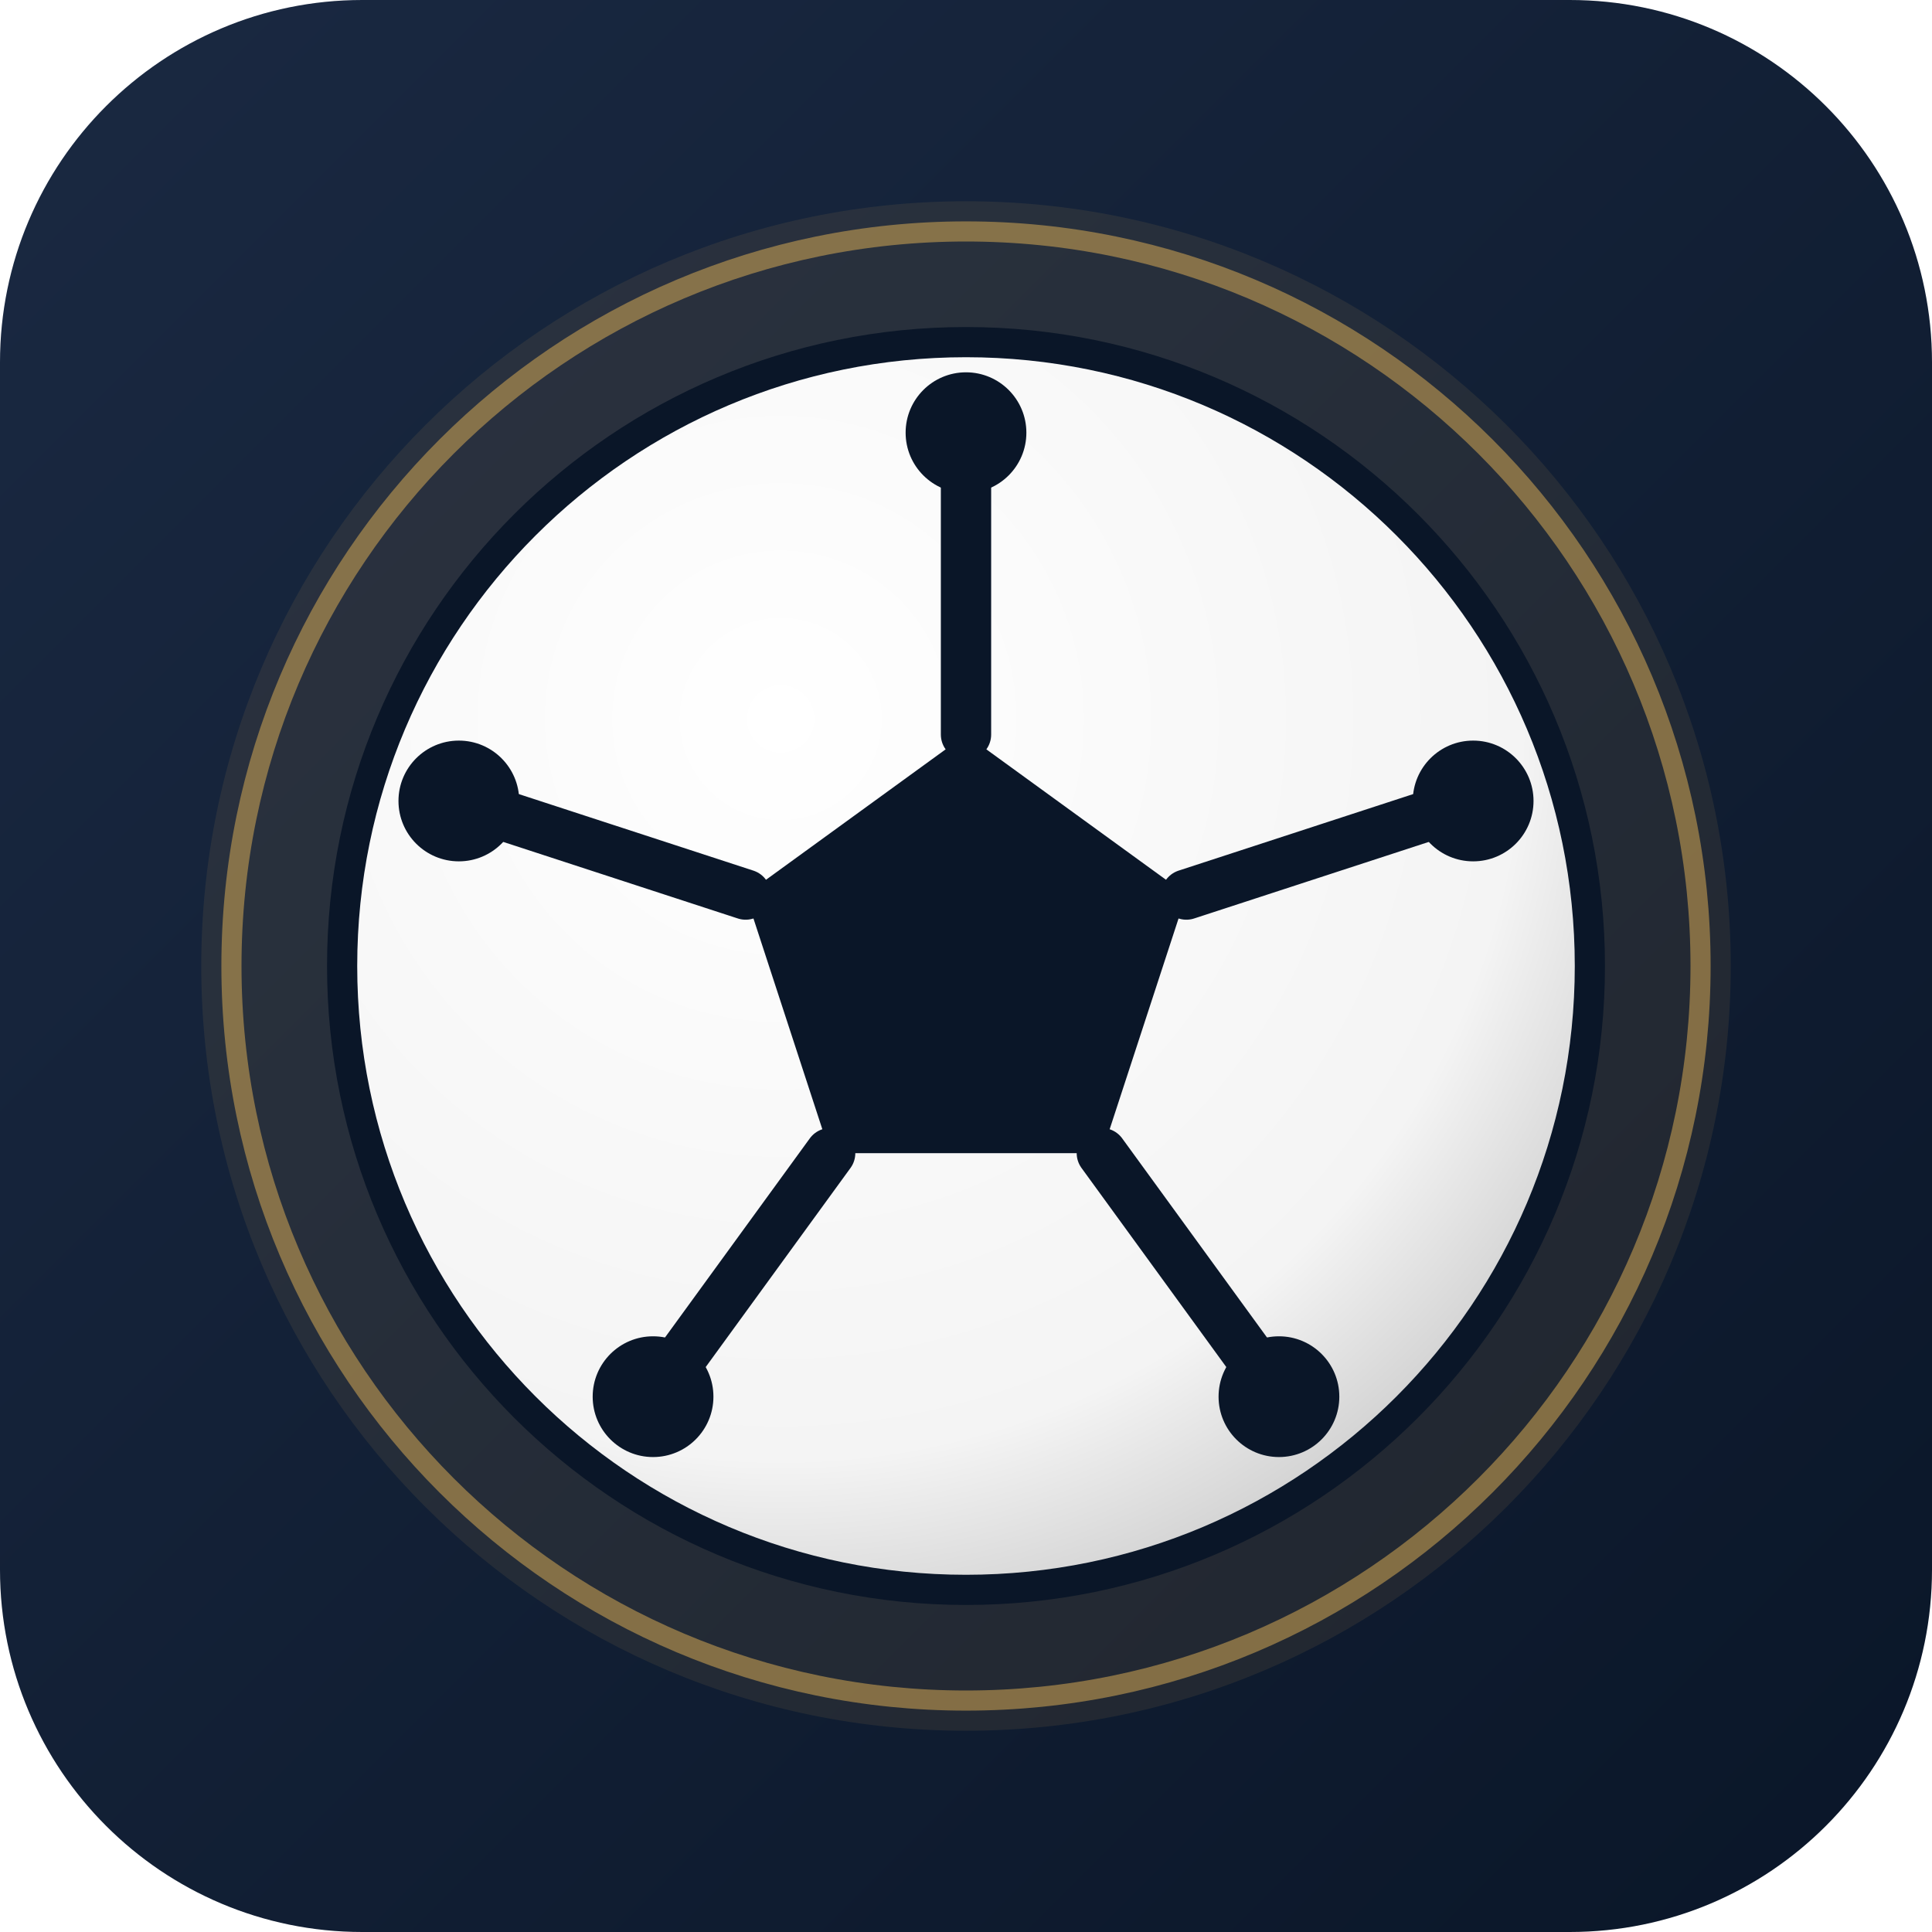
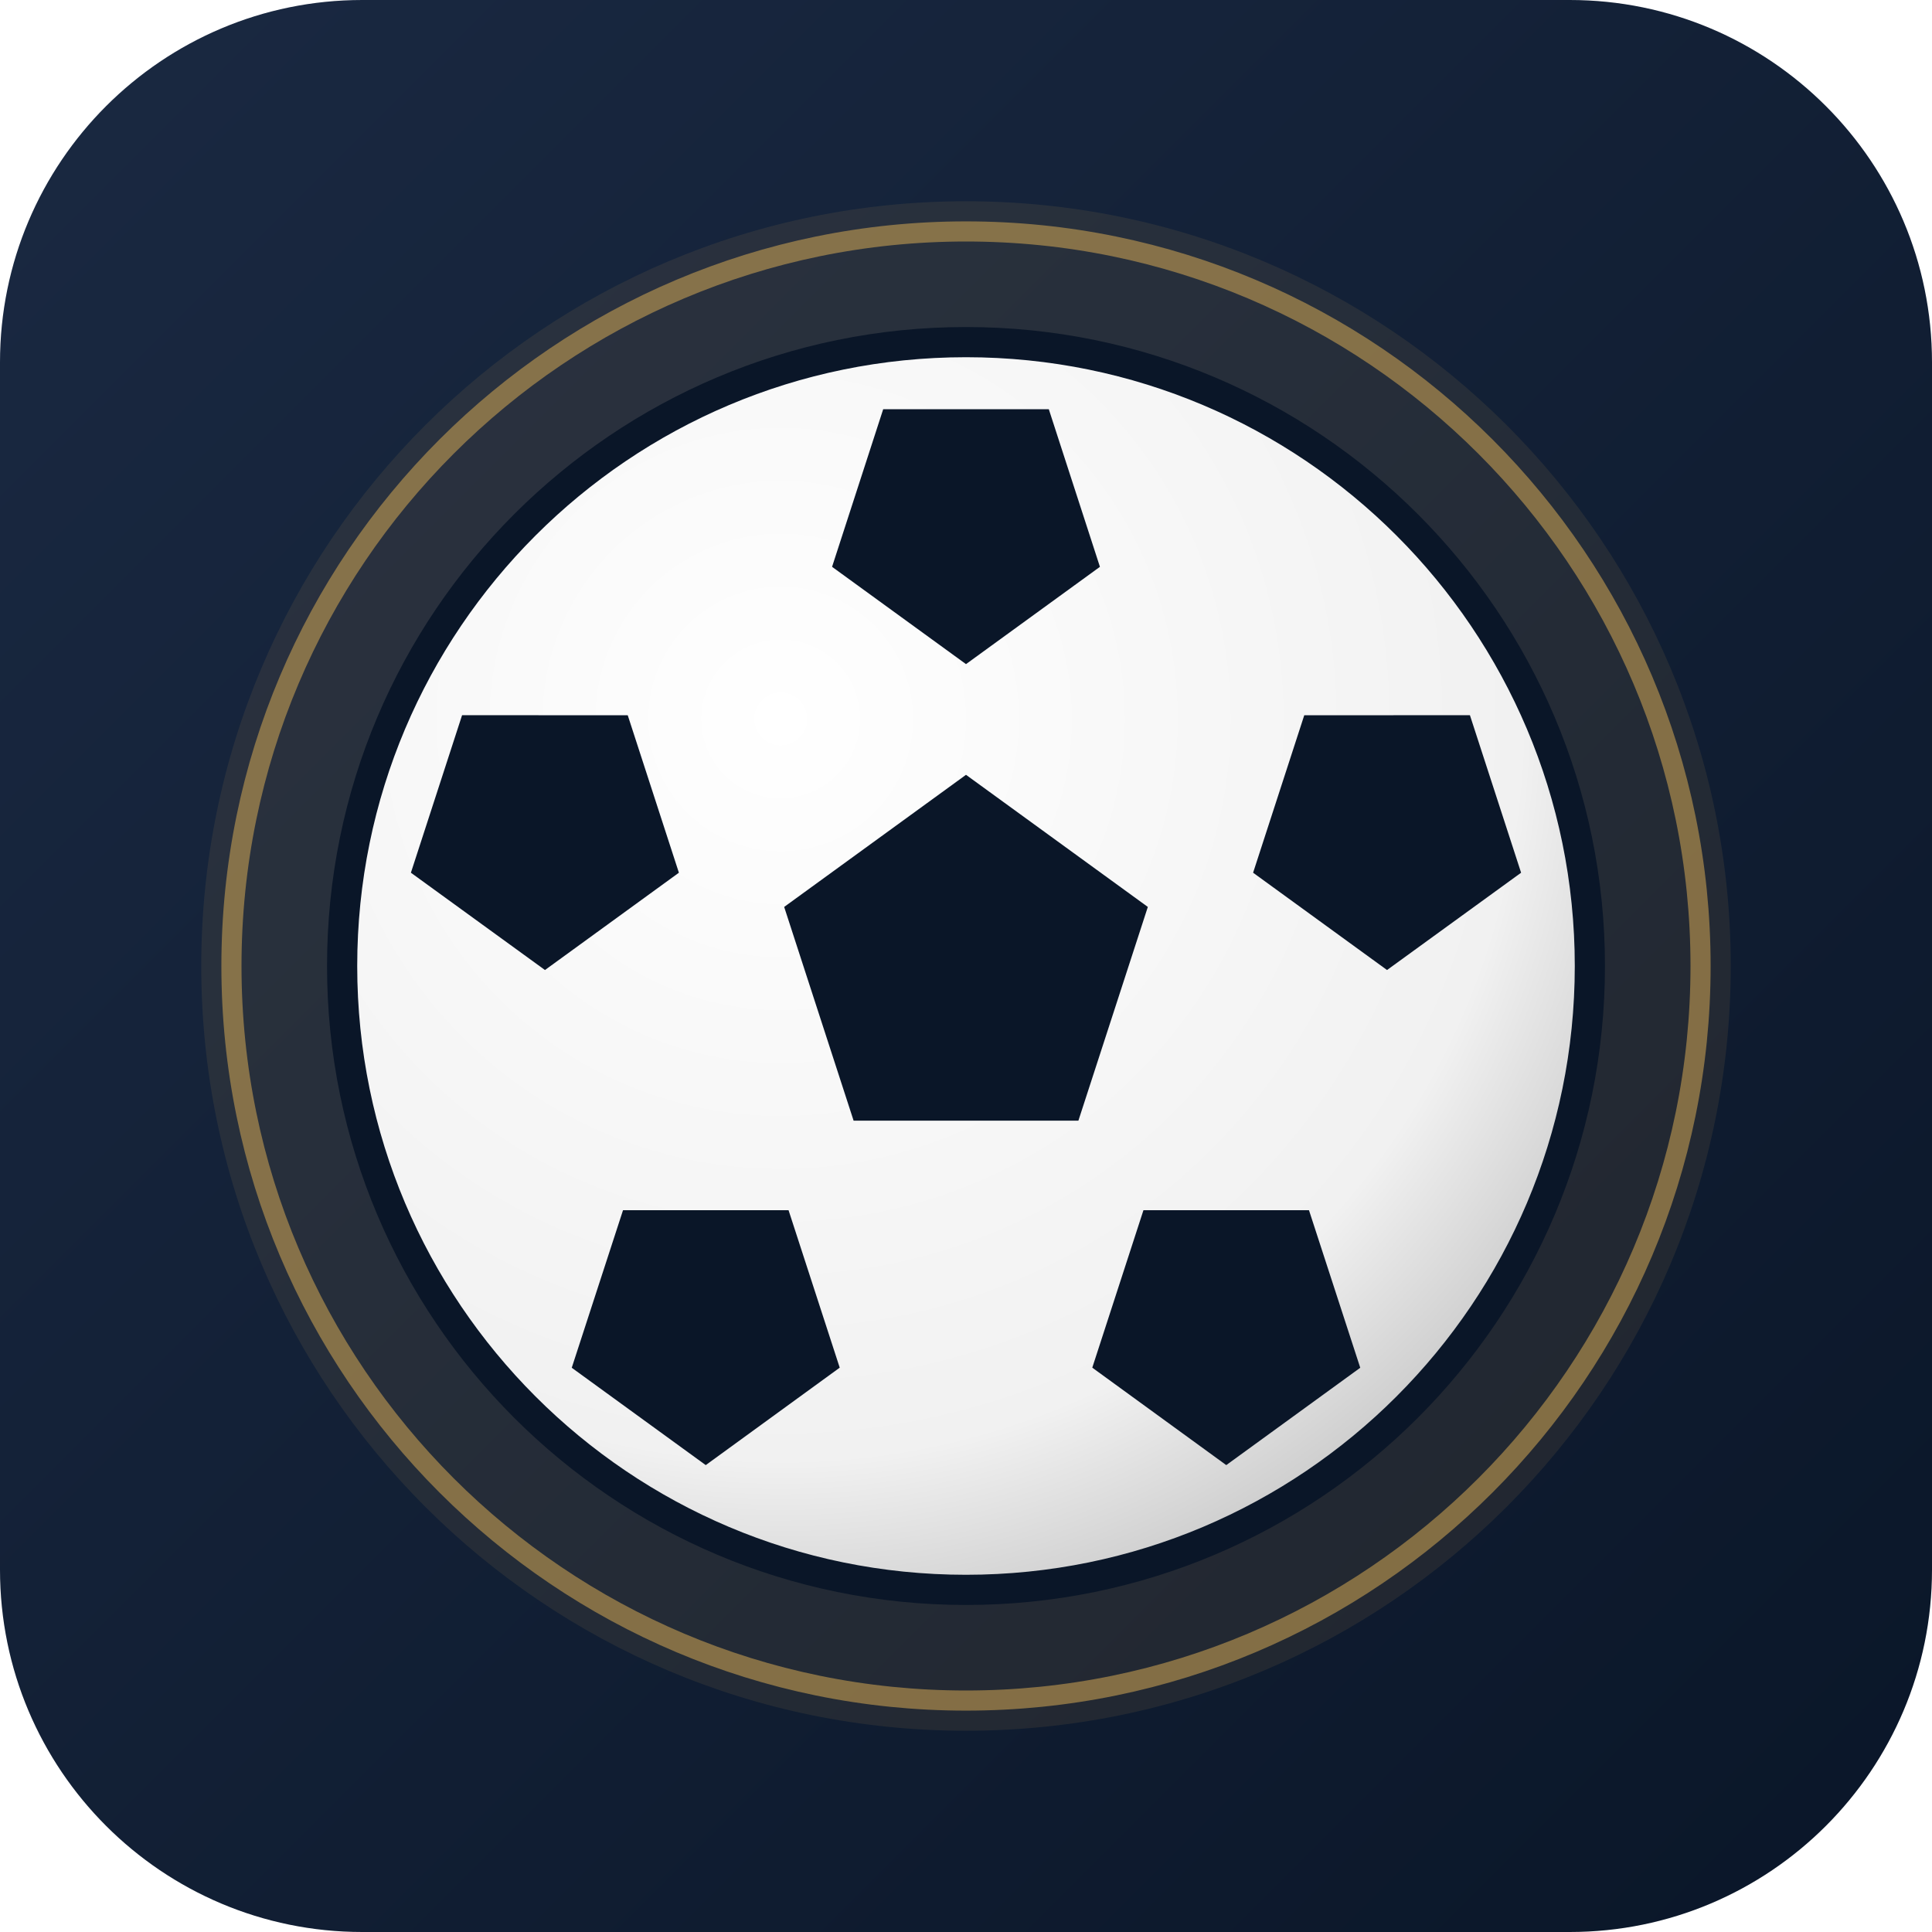
<svg xmlns="http://www.w3.org/2000/svg" viewBox="0 0 192 192" width="192" height="192">
  <defs>
    <linearGradient id="bg" x1="0%" y1="0%" x2="100%" y2="100%">
      <stop offset="0%" stop-color="#1a2942" />
      <stop offset="100%" stop-color="#0a1628" />
    </linearGradient>
    <radialGradient id="ballGrad" cx="35%" cy="30%" r="80%">
      <stop offset="0%" stop-color="#ffffff" />
-       <stop offset="75%" stop-color="#f4f4f4" />
-       <stop offset="100%" stop-color="#c8c8c8" />
+       <stop offset="75%" stop-color="#f1f1f1" />
+       <stop offset="100%" stop-color="#c2c2c2" />
    </radialGradient>
  </defs>
  <rect width="192" height="192" fill="url(#bg)" rx="36" />
  <circle cx="96" cy="96" r="76" fill="#d4a853" opacity="0.10" />
  <circle cx="96" cy="96" r="73" fill="none" stroke="#d4a853" stroke-width="2" opacity="0.55" />
  <g transform="translate(96, 96)">
    <circle r="62" fill="url(#ballGrad)" stroke="#0a1628" stroke-width="3" />
-     <polygon points="0,-23 21.9,-7.1 13.5,18.6 -13.5,18.6 -21.9,-7.1" fill="#0a1628" />
-     <g stroke="#0a1628" stroke-width="5" stroke-linecap="round" fill="none">
-       <line x1="0" y1="-23" x2="0" y2="-53" />
-       <line x1="21.9" y1="-7.1" x2="50.4" y2="-16.4" />
-       <line x1="13.5" y1="18.6" x2="31.1" y2="42.8" />
-       <line x1="-13.5" y1="18.6" x2="-31.1" y2="42.8" />
-       <line x1="-21.9" y1="-7.1" x2="-50.4" y2="-16.4" />
+     <g fill="#0a1628">
+       <polygon id="rimPent" points="0,-30 13.31,-39.67 8.23,-55.33 -8.23,-55.33 -13.31,-39.67" />
+       <use href="#rimPent" transform="rotate(72)" />
+       <use href="#rimPent" transform="rotate(144)" />
+       <use href="#rimPent" transform="rotate(216)" />
+       <use href="#rimPent" transform="rotate(288)" />
    </g>
-     <g fill="#0a1628">
-       <circle cx="0" cy="-53" r="6" />
-       <circle cx="50.4" cy="-16.4" r="6" />
-       <circle cx="31.1" cy="42.8" r="6" />
-       <circle cx="-31.1" cy="42.8" r="6" />
-       <circle cx="-50.4" cy="-16.4" r="6" />
-     </g>
+     <polygon points="0,-19 18.07,-5.87 11.17,15.37 -11.17,15.37 -18.07,-5.87" fill="#0a1628" />
  </g>
</svg>
